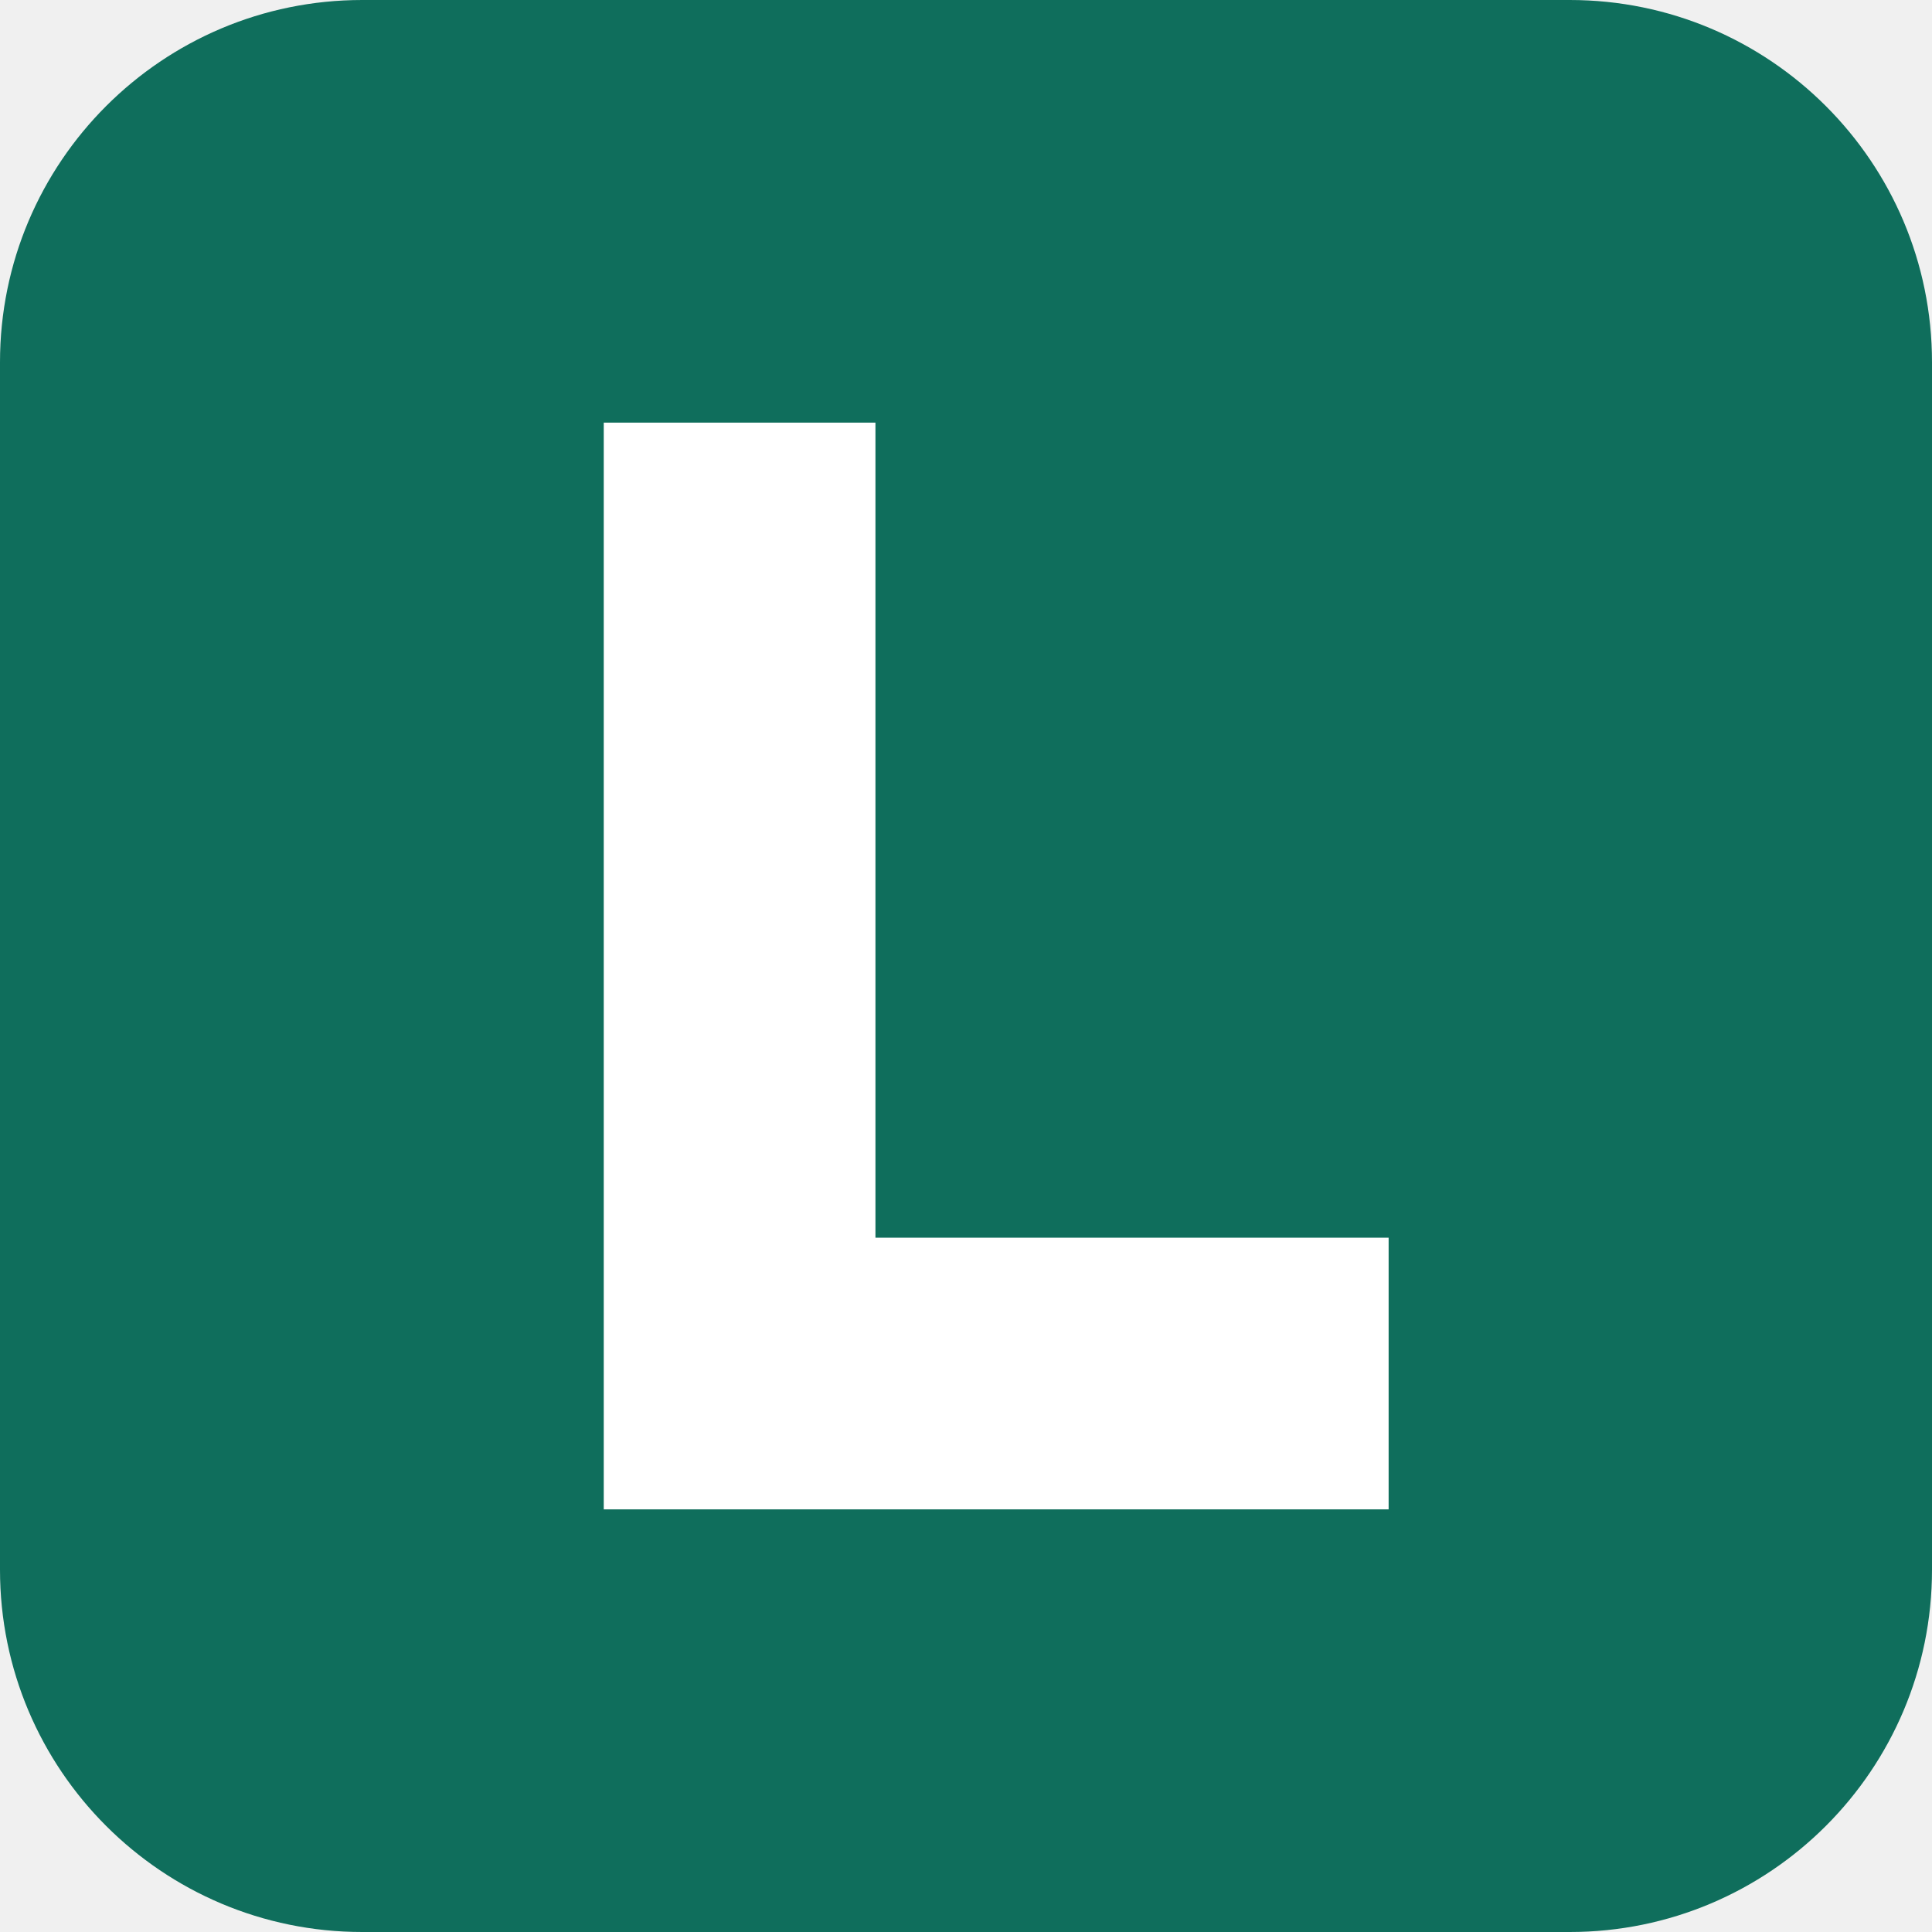
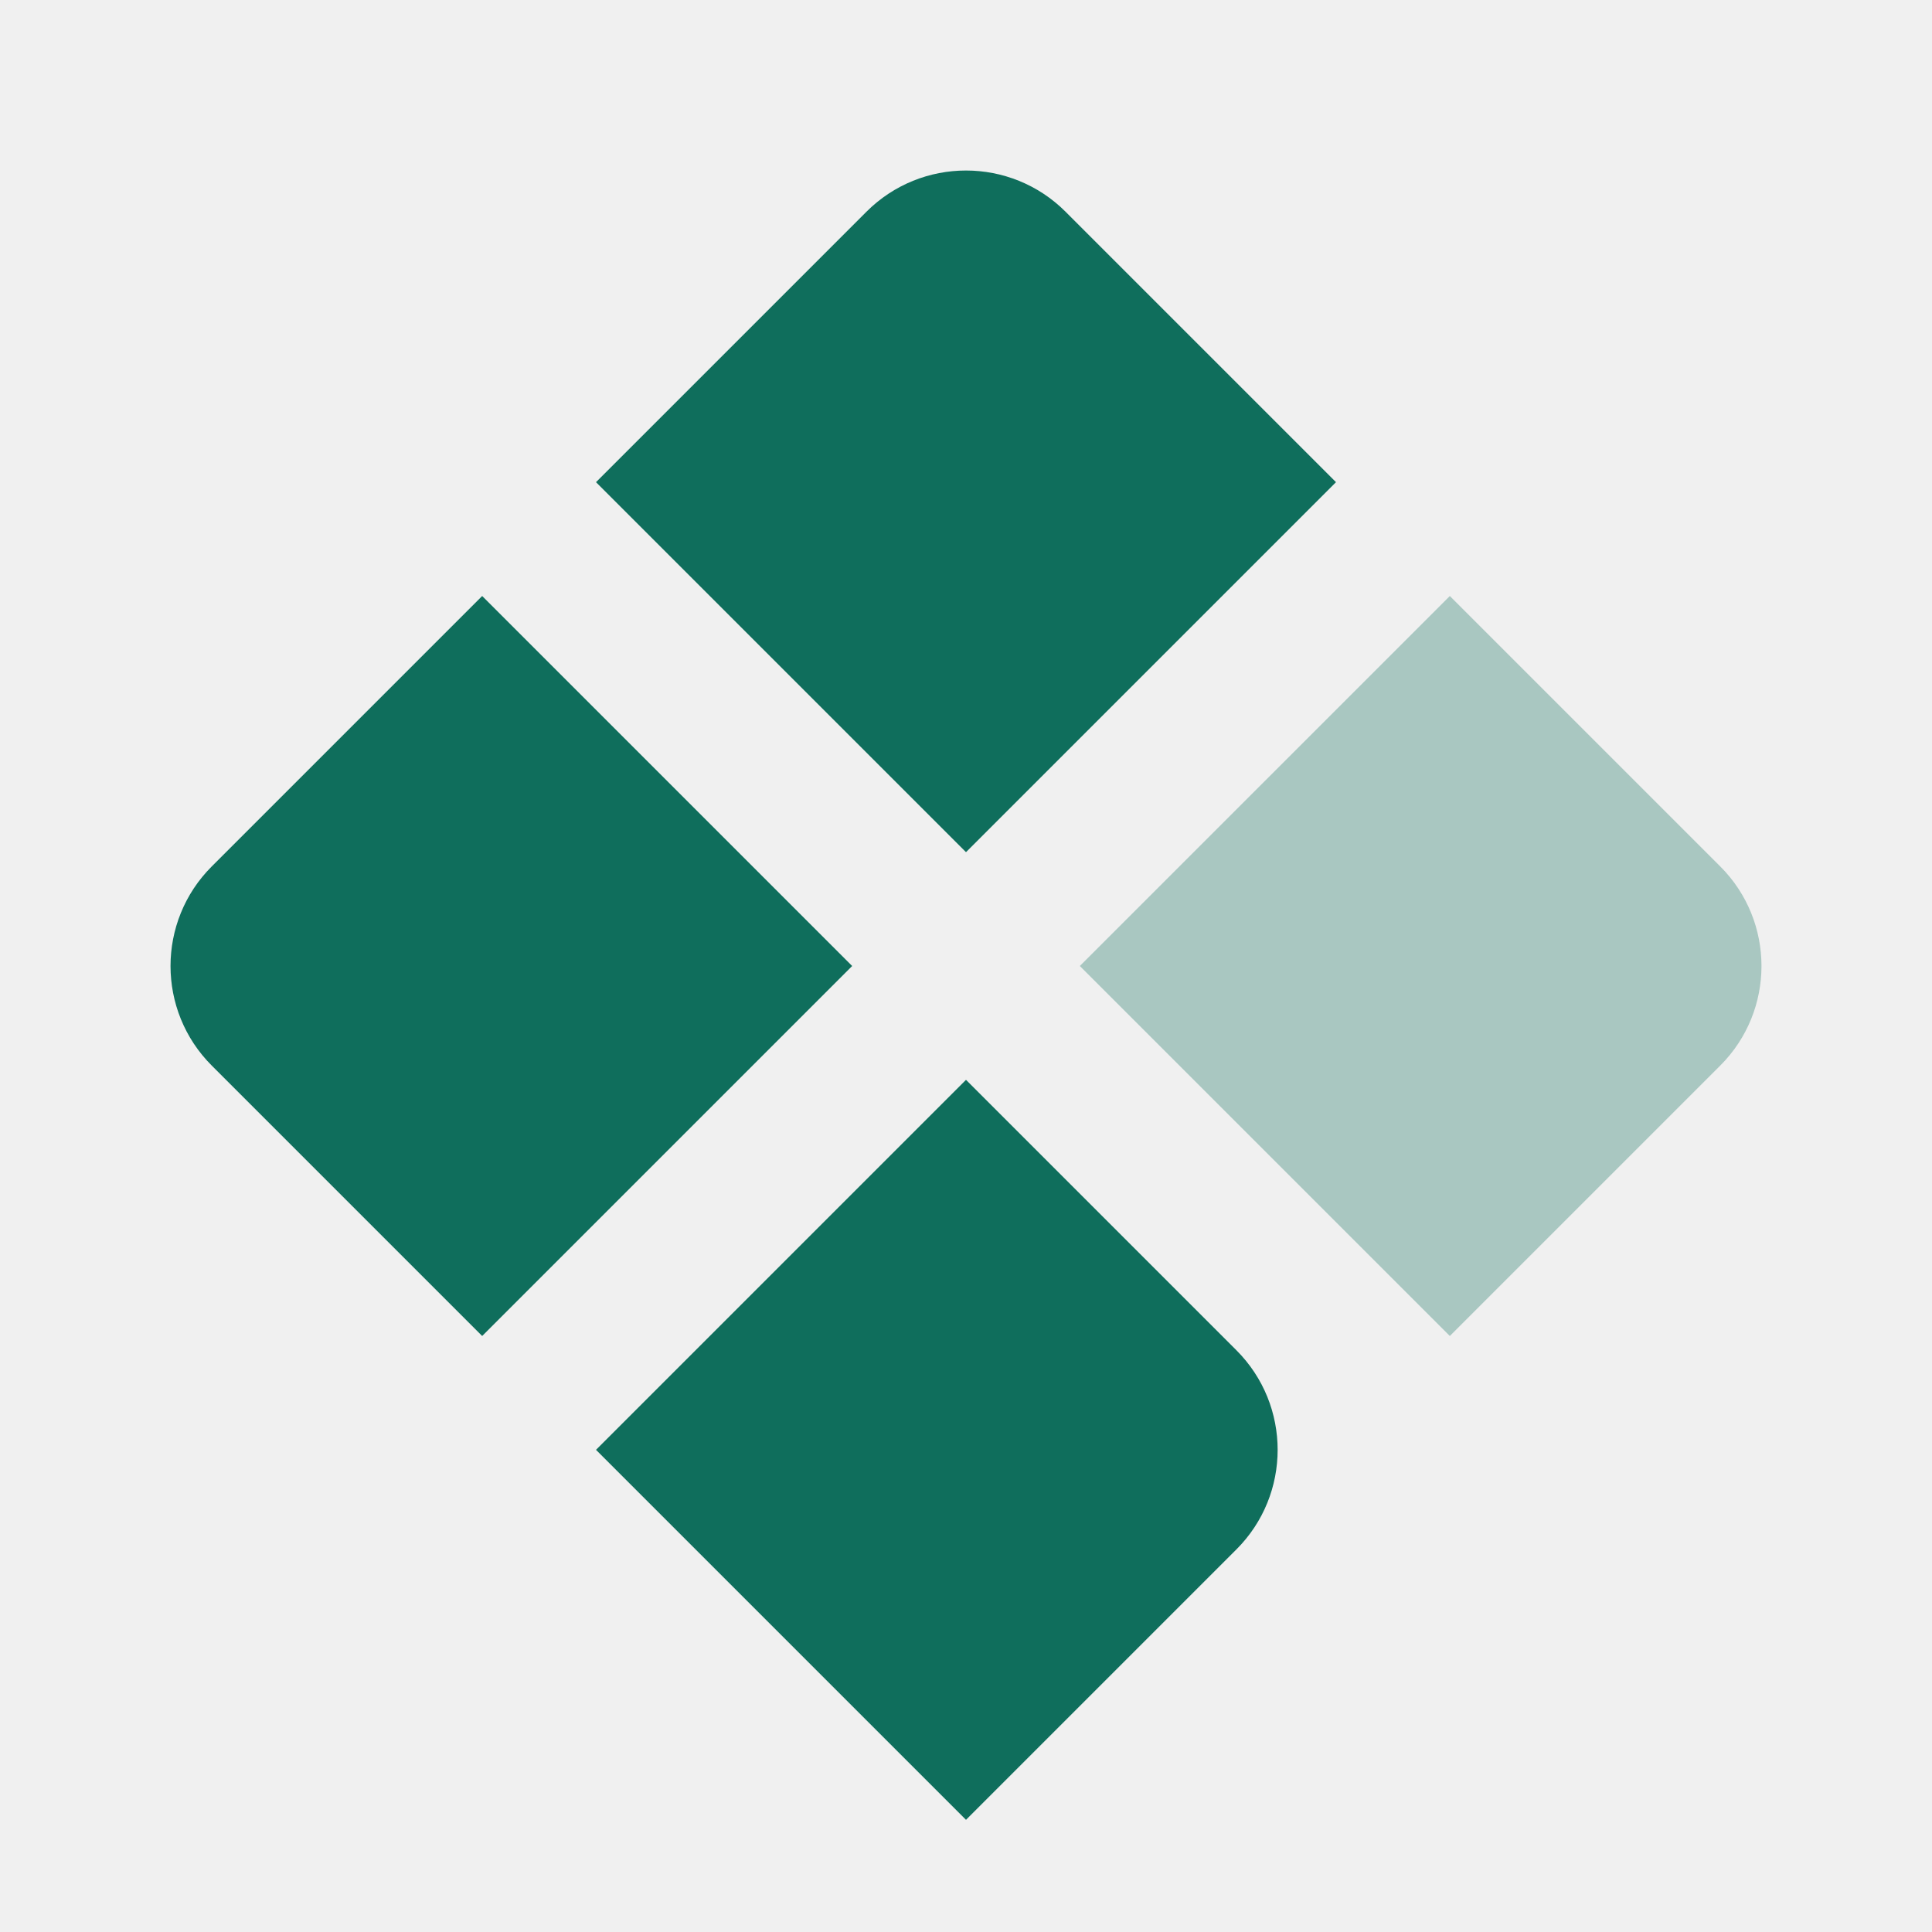
- <svg xmlns="http://www.w3.org/2000/svg" viewBox="0 0 64 64" role="img" aria-label="LeadEra">
-   <rect width="64" height="64" rx="12" fill="#0F6E5C" />
-   <path d="M20 14h9v27h17v9H20z" fill="#fff" />
+ <svg xmlns="http://www.w3.org/2000/svg" viewBox="0 0 48 48">
+   <g transform="rotate(45 24 24)">
+     <path d="M9 12.5 A3.5 3.5 0 0 1 12.5 9 H22 V22 H9 Z" fill="#0f6e5c" />
+     <path d="M9 26 H22 V39 H12.5 A3.5 3.5 0 0 1 9 35.5 Z" fill="#0f6e5c" />
+     <path d="M26 26 H35.5 A3.5 3.5 0 0 1 39 29.5 V39 H26 Z" fill="#0f6e5c" />
+     <path d="M26 9 H35.5 A3.5 3.5 0 0 1 39 12.5 V22 H26 Z" fill="#0f6e5c" opacity="0.32" />
+   </g>
</svg>
